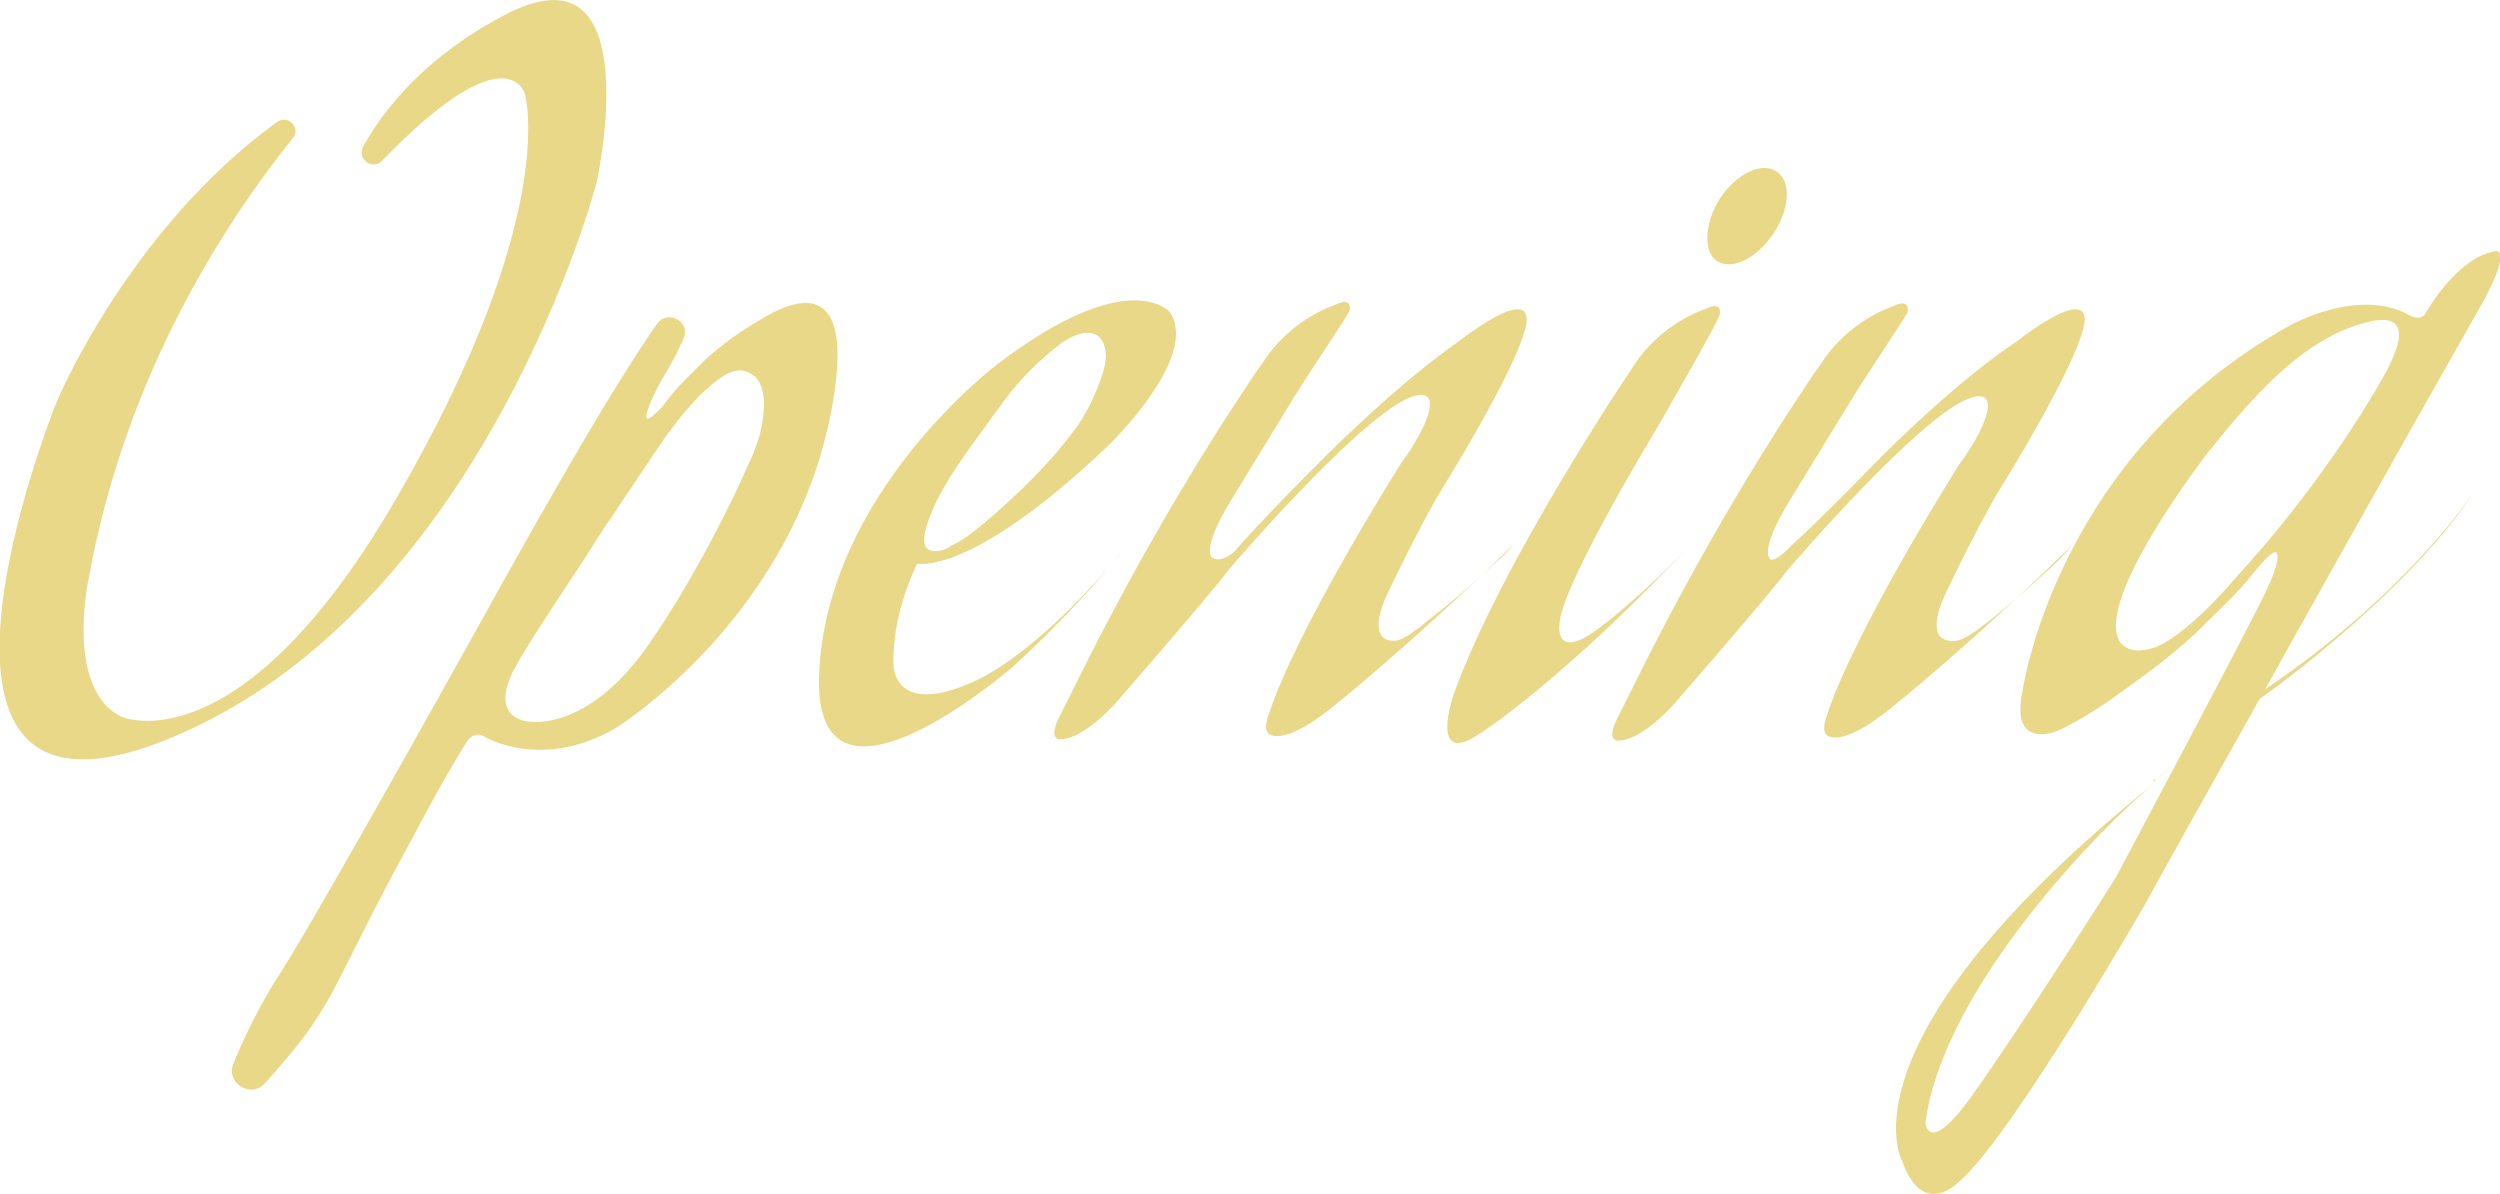
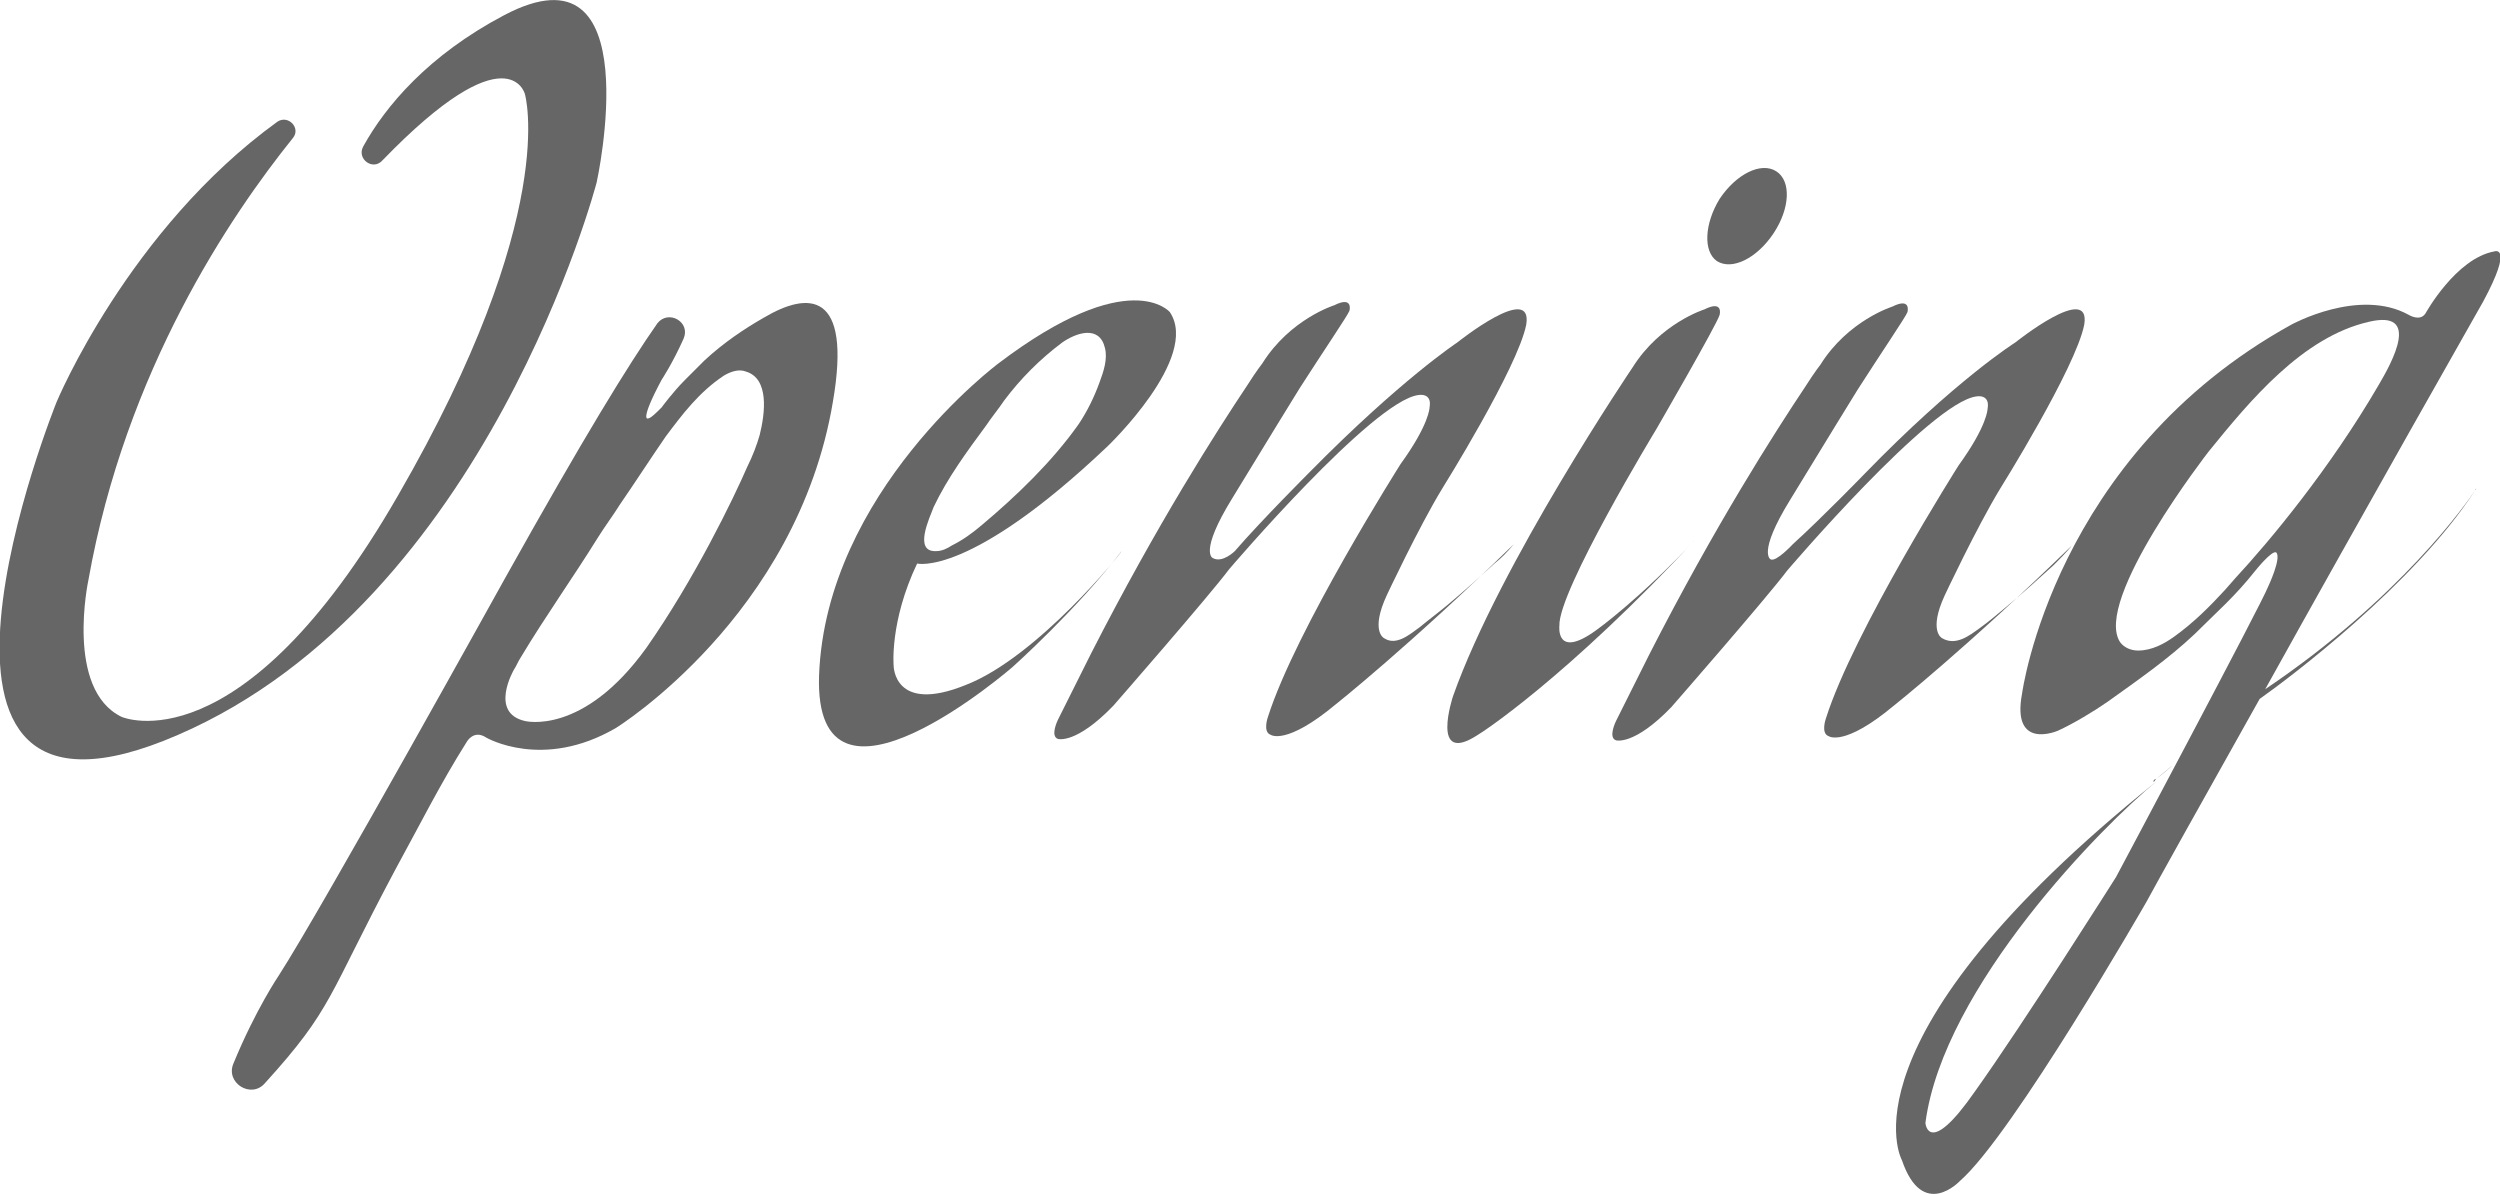
<svg xmlns="http://www.w3.org/2000/svg" version="1.1" id="레이어_1" x="0px" y="0px" viewBox="0 0 181 86.4" style="enable-background:new 0 0 181 86.4;" xml:space="preserve">
  <style type="text/css">
- 	.st0{fill:#E9D887;}
+ 	.st0{fill:#666;}
</style>
  <g>
    <path class="st0" d="M43.2,13.2c0,0,3.9-17.7-6.7-12.1C31,4,27.9,7.7,26.3,10.6c-0.5,0.9,0.7,1.8,1.4,1C36.8,2.2,38,6.8,38,6.8   s2.6,8.7-9.2,29.1c-11.4,19.8-20,16-20,16c0,0,0,0,0,0c-4.1-2-2.4-9.9-2.4-9.9c2.7-15.2,10.3-26.4,14.8-32c0.6-0.7-0.3-1.7-1.1-1.2   c-10.8,7.8-16,20.3-16,20.3s-13.7,33.9,8.8,24.1C35.3,43.5,43.2,13.2,43.2,13.2z" />
    <path class="st0" d="M69.9,49.6c-5.2,2.1-5.2-1.4-5.2-1.4s-0.3-3.2,1.7-7.4c0,0,0,0,0,0c0,0,3.8,1,13.8-8.5c0,0,6.7-6.4,4.5-9.7   c0,0,0,0,0,0c0,0-2.9-3.5-12.4,3.7c0,0-12.5,9.3-13,22.6c-0.4,11.9,14-0.6,14-0.6s4.7-4.2,7.9-8.4C81.3,39.9,75.1,47.6,69.9,49.6z    M67.6,36.7c1-2.1,2.4-4,3.8-5.9c0.4-0.6,0.9-1.2,1.3-1.8c1.2-1.6,2.6-3,4.2-4.2c1-0.7,2.7-1.3,3.1,0.4c0.2,0.8-0.1,1.7-0.4,2.5   c-0.4,1.1-0.9,2.1-1.5,3c-1.9,2.7-4.5,5.2-7,7.3c-0.7,0.6-1.4,1.1-2.2,1.5c-0.3,0.2-0.7,0.4-1.1,0.4C66.1,40,67.3,37.5,67.6,36.7z" />
    <path class="st0" d="M122.9,38.9c-4.2,4.5-7.3,6.7-7.3,6.7c-3,2.2-2.7-0.3-2.7-0.3c-0.1-2.5,7-14.2,7-14.2s4.4-7.6,4.6-8.3   c0,0,0.3-1.1-1.1-0.4c0,0-3.2,1-5.2,4.2c0,0-9.6,14.2-13,23.8c0,0-1.7,5.1,1.8,2.8C107.2,53.1,113.4,49.1,122.9,38.9z" />
    <path class="st0" d="M108.2,40.8c-1.1,1-2.2,2-3.4,3c-0.6,0.5-1.4,1.1-2,1.6c-0.7,0.5-1.7,1.4-2.6,0.8c0,0-1-0.5,0.2-3.1   c0,0,2.3-4.9,4-7.7c0,0,5.5-8.8,6.1-11.9c0.5-3.1-5,1.3-5,1.3s-4.1,2.7-10.7,9.4c0,0-3.5,3.5-5.4,5.7c0,0-0.9,0.9-1.6,0.5   c0,0-1-0.4,1.4-4.3l3.3-5.4c0,0,0,0,0,0l1.6-2.6c0,0,0,0,0,0c1.6-2.5,3.5-5.3,3.6-5.6c0,0,0.3-1.1-1.1-0.4c0,0-3.2,1-5.2,4.2   c0,0-0.4,0.5-1.1,1.6c-2.2,3.3-6.5,10-11.3,19.4l-2.4,4.8c0,0-0.6,1.2,0,1.4c0,0,1.3,0.4,4-2.4c0,0,0,0,0,0c0,0,6.9-7.9,8.4-9.9   c0,0,0,0,0,0c0,0,10.4-12.2,13.7-12.6c0,0,1-0.2,0.8,0.9c0,0,0,1.2-2.1,4.1c0,0-7.6,12-9.6,18.3c0,0-0.4,1.1,0.2,1.3   c0,0,1.1,0.8,4.7-2.2c0,0,5.3-4.2,12.9-11.6C109.1,40,108.7,40.4,108.2,40.8z" />
    <path class="st0" d="M148.7,40.9c-1.1,1-2.2,2-3.4,3c-0.6,0.5-1.3,1.1-2,1.6c-0.7,0.5-1.7,1.3-2.7,0.7c0,0-1-0.5,0.2-3.1   c0,0,2.3-4.9,4-7.7c0,0,5.5-8.8,6.1-11.9c0.5-3.1-5,1.3-5,1.3s-4.3,2.7-10.9,9.5c0,0-3,3.1-5.2,5.1c0,0-1.2,1.3-1.6,1.1   c0,0-1-0.4,1.4-4.3l3.3-5.4c0,0,0,0,0,0l1.6-2.6c0,0,0,0,0,0c1.6-2.5,3.5-5.3,3.6-5.6c0,0,0.3-1.1-1.1-0.4c0,0-3.2,1-5.2,4.2   c0,0-0.4,0.5-1.1,1.6c-2.2,3.3-6.5,10-11.3,19.4l-2.4,4.8c0,0-0.6,1.2,0,1.4c0,0,1.3,0.4,4-2.4c0,0,0,0,0,0c0,0,6.9-7.9,8.4-9.9   c0,0,0,0,0,0c0,0,10.4-12.2,13.7-12.6c0,0,1-0.2,0.8,0.9c0,0,0,1.2-2.1,4.1c0,0-7.6,12-9.6,18.3c0,0-0.4,1.1,0.2,1.3   c0,0,1.1,0.8,4.7-2.2c0,0,5.3-4.2,12.9-11.6C149.6,40,149.1,40.5,148.7,40.9z" />
    <path class="st0" d="M124.3,18.9c1.1,0.7,2.9-0.2,4.1-2c1.2-1.8,1.3-3.8,0.2-4.5c-1.1-0.7-2.9,0.2-4.1,2   C123.4,16.2,123.3,18.2,124.3,18.9z" />
    <path class="st0" d="M156.1,56.4c0.5-0.4,1.2-1,1.2-1C157.1,55.6,156.5,56.1,156.1,56.4z" />
    <path class="st0" d="M155.9,56.6c0.1,0,0.1-0.1,0.2-0.2C156,56.4,155.9,56.5,155.9,56.6z" />
    <path class="st0" d="M180.6,18.2c-2.8,0.5-5,4.5-5,4.5c-0.4,0.6-1.2,0.1-1.2,0.1c-3.6-2-8.5,0.7-8.5,0.7   c-17.2,9.5-19.5,26.7-19.5,26.7c-0.8,4.2,2.6,2.7,2.6,2.7c1.1-0.5,2.6-1.4,3.6-2.1c2.1-1.5,4.4-3.1,6.3-4.9   c1.6-1.6,2.9-2.7,4.4-4.6l0,0c0,0,1.2-1.5,1.5-1.3c0.4,0.4-0.6,2.5-0.6,2.5c-0.4,1.1-11,21-11,21s-6.7,10.6-10.2,15.5   c-3.4,4.9-3.6,2.3-3.6,2.3c1.3-9.9,12.9-21.6,16.7-24.7C132.8,75.3,137.7,84,137.7,84c1.5,4.4,4.2,1.5,4.2,1.5   c3.8-3.3,13.5-20.2,13.5-20.2c0.7-1.3,4.1-7.4,8.2-14.7c2-1.4,11.2-8.3,15.6-15.1c-0.6,0.9-5.4,7.8-15.2,14.4   c7-12.6,15.8-28.1,15.8-28.1C182,17.7,180.6,18.2,180.6,18.2z M172.2,27.9c-3.5,6-7.8,11.2-10.4,14l-0.7,0.8   c-1.1,1.2-2.3,2.4-3.7,3.4c-0.7,0.5-1.6,1-2.6,1c-0.5,0-1-0.2-1.3-0.6c-2-3,6.4-13.8,6.4-13.8c3-3.7,6.8-8.3,11.6-9.4   C175.3,22.4,173.2,26.2,172.2,27.9z" />
    <path class="st0" d="M179.2,35.5c0-0.1,0.1-0.1,0.1-0.1C179.2,35.4,179.2,35.4,179.2,35.5z" />
    <path class="st0" d="M55.3,23c-1.4,0.8-2.9,1.8-4.3,3.1c-0.8,0.8-1.4,1.4-1.4,1.4s0,0,0,0c-0.9,0.9-1.7,2-1.7,2   c-0.4,0.4-0.8,0.8-1,0.8c0,0-0.6,0.2,1-2.8c0,0,0.8-1.2,1.6-3c0.5-1.2-1.1-2.1-1.9-1.1c-2.1,3-5.3,8.2-11,18.4   c0,0-13.3,24-16.4,28.8c0,0-1.7,2.5-3.3,6.4c-0.6,1.4,1.3,2.6,2.3,1.4c4.9-5.4,4.5-6.2,9.4-15.4c1.7-3.1,3.3-6.3,5.2-9.3   c0,0,0.5-0.9,1.4-0.3c0,0,4.1,2.4,9.4-0.7c0,0,13.1-8.1,15.7-23.6C61.7,21,58.5,21.1,55.3,23z M46.8,46.9c-4.6,6.4-8.8,5.3-8.8,5.3   c-2.6-0.6-0.8-3.7-0.8-3.7c0.2-0.3,0.3-0.6,0.5-0.9c1.8-3,3.8-5.8,5.6-8.7c0.5-0.8,1.1-1.6,1.6-2.4c1.1-1.6,2.2-3.3,3.3-4.9   c1.2-1.6,2.4-3.2,4.2-4.4c0.5-0.3,1.1-0.5,1.6-0.3c1.7,0.5,1.4,3,1,4.6c-0.2,0.7-0.5,1.5-0.9,2.3v0C53.1,36.1,50.3,41.9,46.8,46.9z   " />
  </g>
</svg>
